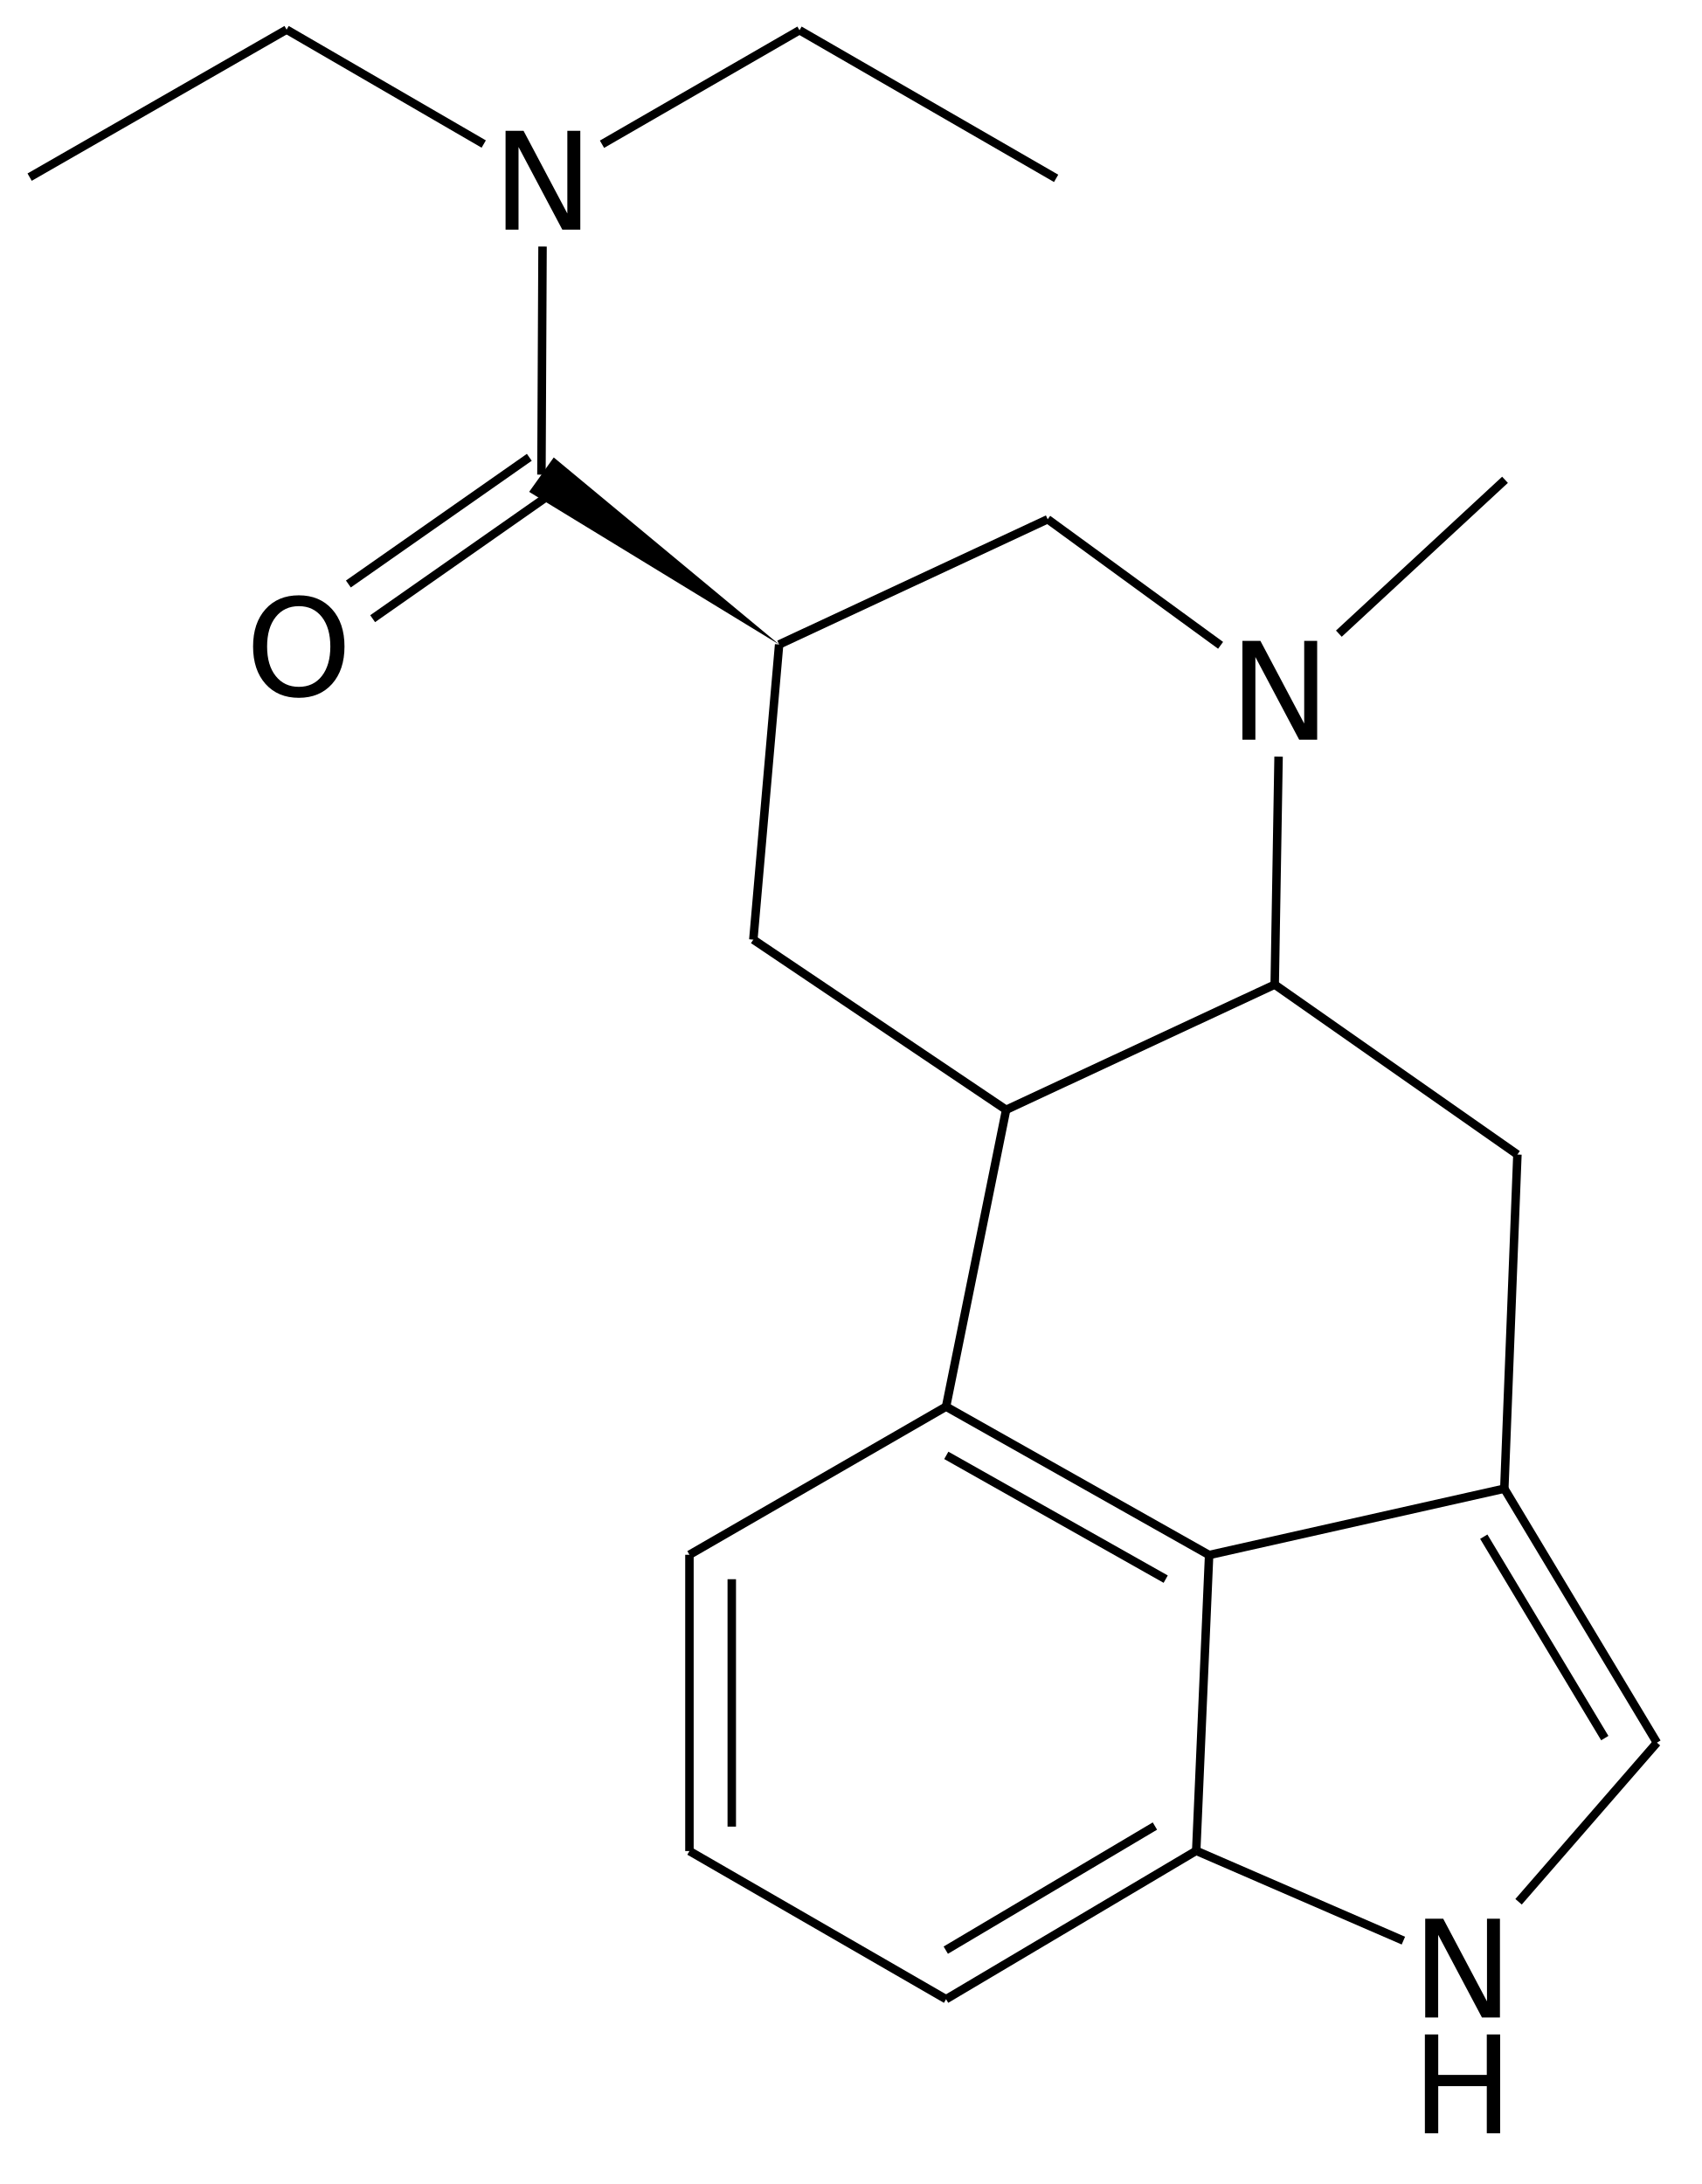
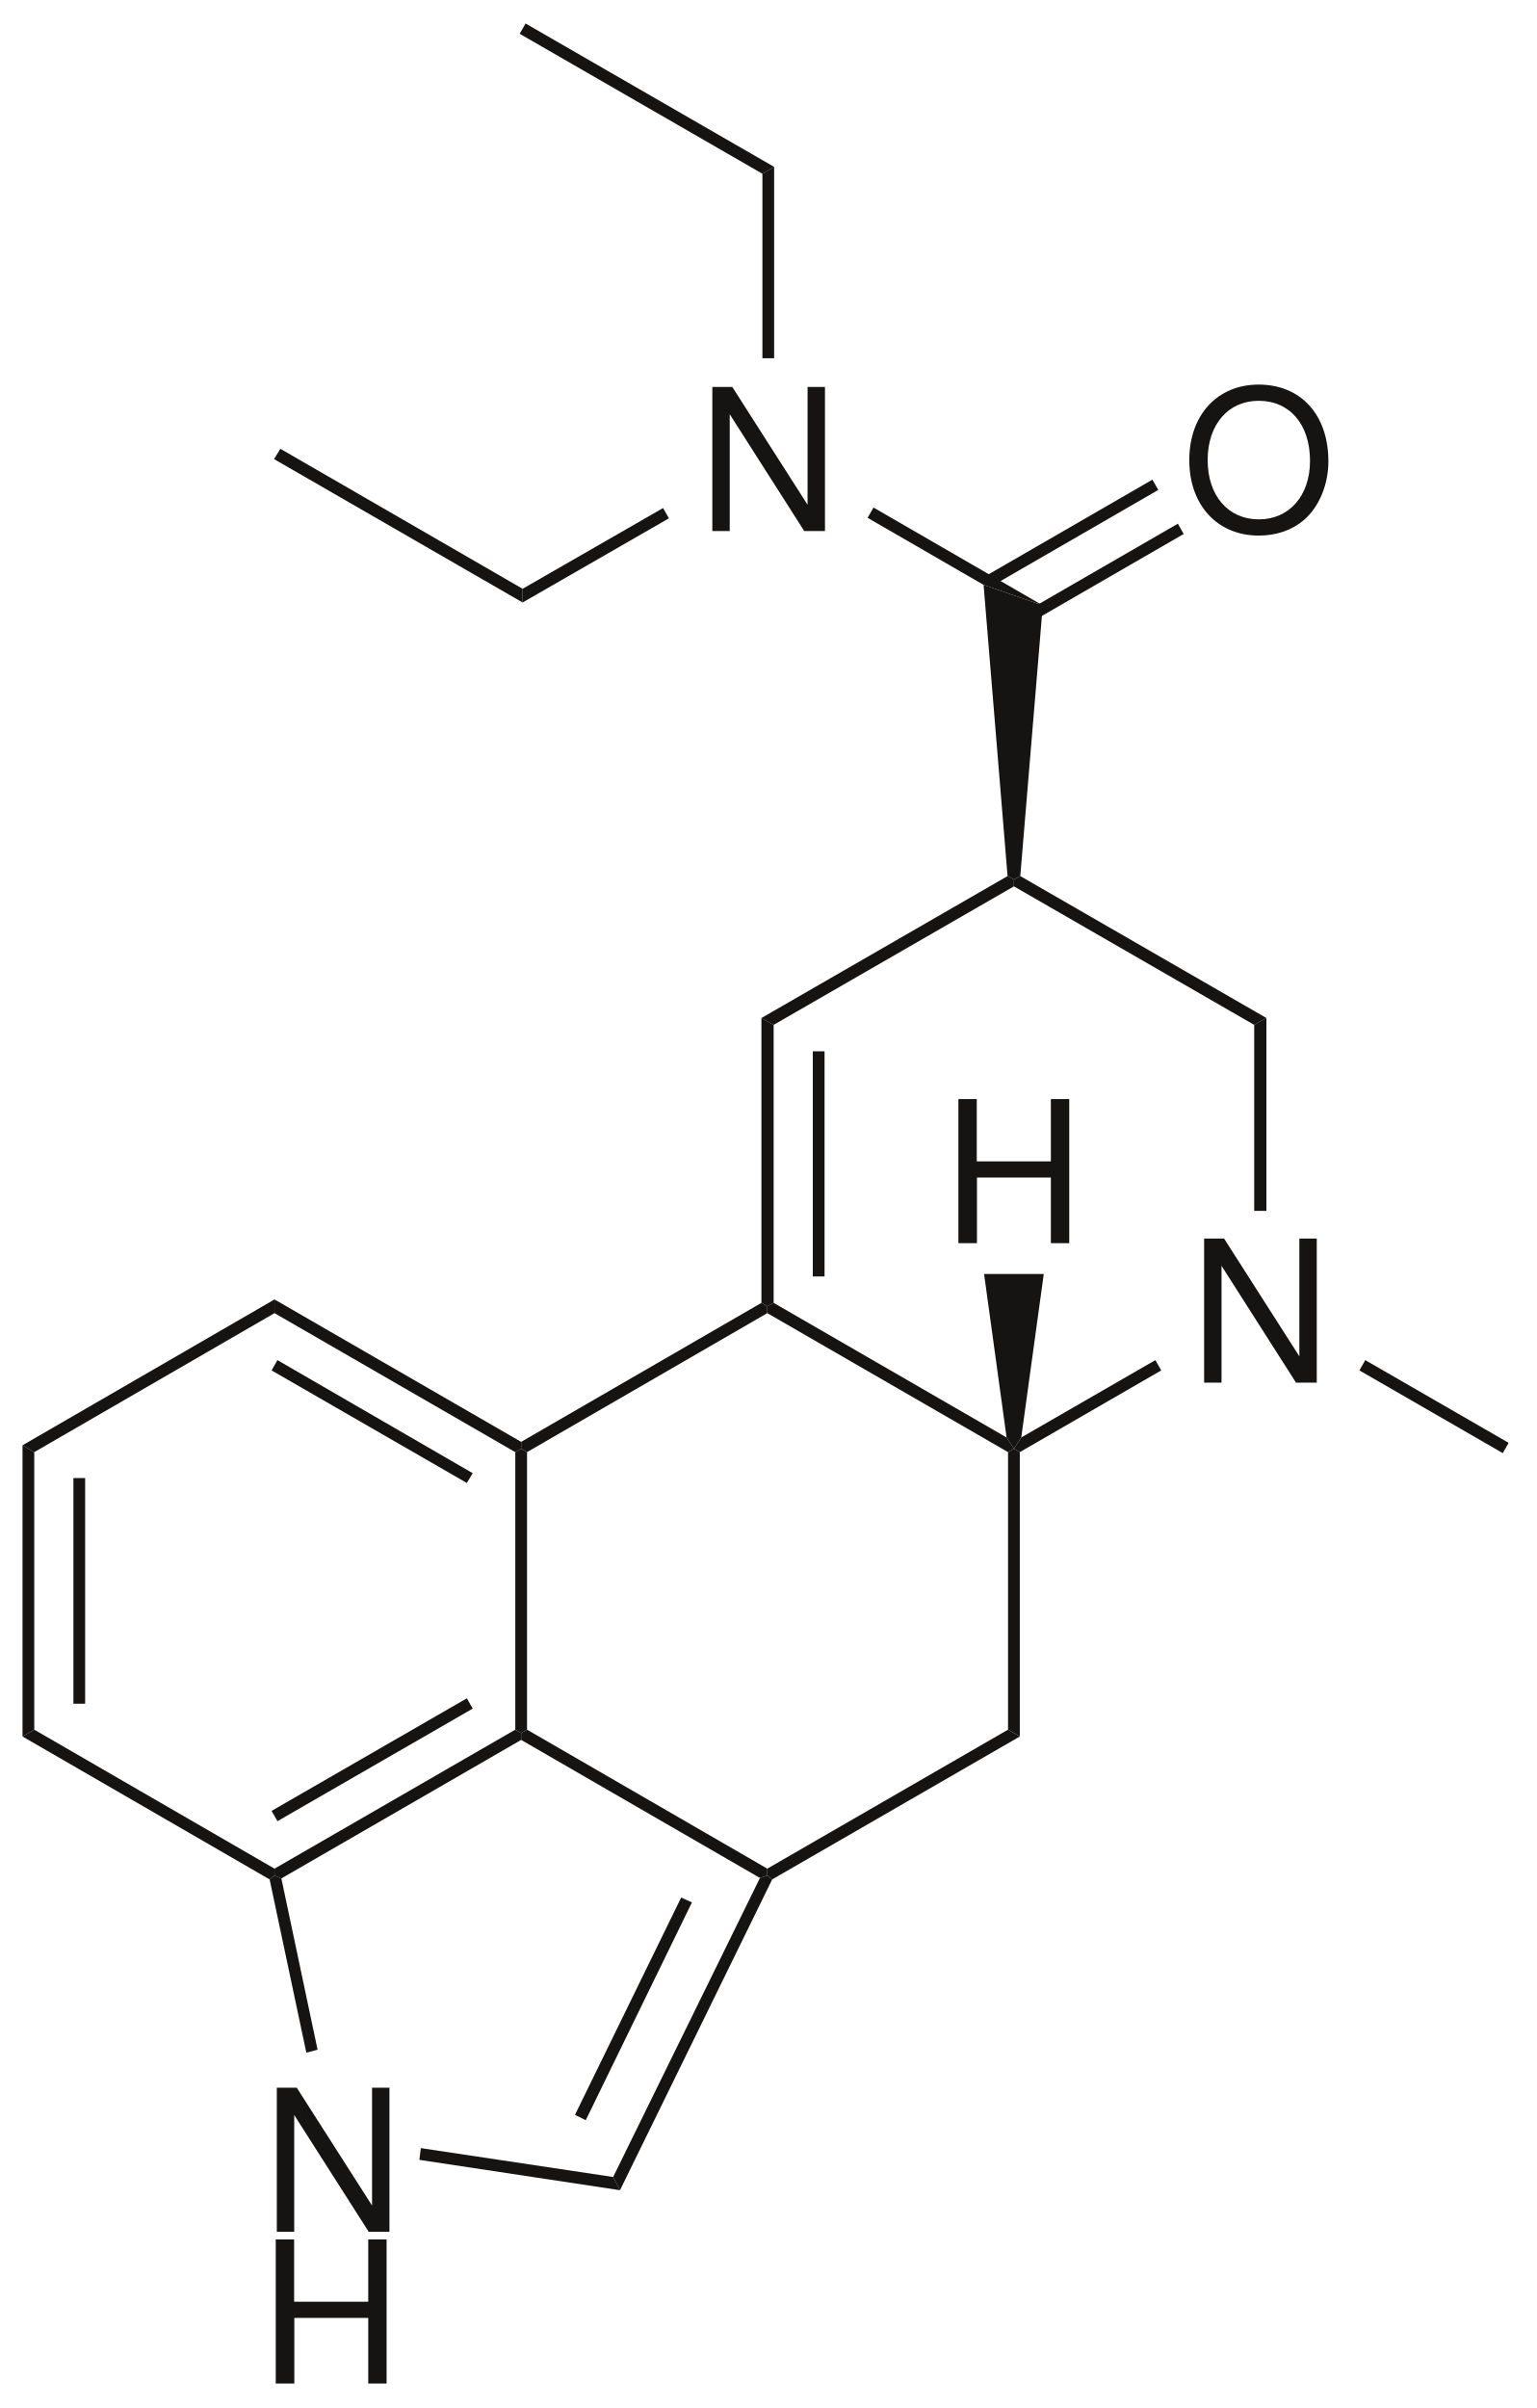
- <svg xmlns="http://www.w3.org/2000/svg" xmlns:xlink="http://www.w3.org/1999/xlink" width="201pt" height="258pt" viewBox="0 0 201 258" version="1.1">
-   <defs>
-     <g>
-       <symbol overflow="visible" id="glyph0-0">
-         <path style="stroke:none;" d="M 0.797 2.828 L 0.797 -11.281 L 8.797 -11.281 L 8.797 2.828 Z M 1.703 1.938 L 7.906 1.938 L 7.906 -10.391 L 1.703 -10.391 Z M 1.703 1.938 " />
-       </symbol>
-       <symbol overflow="visible" id="glyph0-1">
-         <path style="stroke:none;" d="M 1.578 -11.672 L 3.156 -11.672 L 3.156 -6.891 L 8.891 -6.891 L 8.891 -11.672 L 10.469 -11.672 L 10.469 0 L 8.891 0 L 8.891 -5.562 L 3.156 -5.562 L 3.156 0 L 1.578 0 Z M 1.578 -11.672 " />
-       </symbol>
-       <symbol overflow="visible" id="glyph0-2">
-         <path style="stroke:none;" d="M 1.578 -11.672 L 3.703 -11.672 L 8.875 -1.906 L 8.875 -11.672 L 10.406 -11.672 L 10.406 0 L 8.281 0 L 3.109 -9.766 L 3.109 0 L 1.578 0 Z M 1.578 -11.672 " />
-       </symbol>
-       <symbol overflow="visible" id="glyph0-3">
-         <path style="stroke:none;" d="M 6.312 -10.594 C 5.164 -10.594 4.254 -10.164 3.578 -9.312 C 2.898 -8.457 2.562 -7.297 2.562 -5.828 C 2.562 -4.359 2.898 -3.195 3.578 -2.344 C 4.254 -1.488 5.164 -1.062 6.312 -1.062 C 7.457 -1.062 8.363 -1.488 9.031 -2.344 C 9.695 -3.195 10.031 -4.359 10.031 -5.828 C 10.031 -7.297 9.695 -8.457 9.031 -9.312 C 8.363 -10.164 7.457 -10.594 6.312 -10.594 Z M 6.312 -11.875 C 7.945 -11.875 9.254 -11.328 10.234 -10.234 C 11.211 -9.141 11.703 -7.672 11.703 -5.828 C 11.703 -3.984 11.211 -2.508 10.234 -1.406 C 9.254 -0.312 7.945 0.234 6.312 0.234 C 4.664 0.234 3.352 -0.312 2.375 -1.406 C 1.395 -2.508 0.906 -3.984 0.906 -5.828 C 0.906 -7.672 1.395 -9.141 2.375 -10.234 C 3.352 -11.328 4.664 -11.875 6.312 -11.875 Z M 6.312 -11.875 " />
-       </symbol>
-     </g>
-   </defs>
-   <g id="surface8352">
-     <path style="fill:none;stroke-width:1;stroke-linecap:butt;stroke-linejoin:miter;stroke:rgb(0%,0%,0%);stroke-opacity:1;stroke-miterlimit:10;" d="M 336.166 306.531 L 350.459 330.324 " transform="matrix(1,0,0,1,-160.9083,-125)" />
-     <path style="fill:none;stroke-width:1;stroke-linecap:butt;stroke-linejoin:miter;stroke:rgb(0%,0%,0%);stroke-opacity:1;stroke-miterlimit:10;" d="M 338.592 300.859 L 356.619 330.863 " transform="matrix(1,0,0,1,-160.9083,-125)" />
-     <path style="fill:none;stroke-width:1;stroke-linecap:butt;stroke-linejoin:miter;stroke:rgb(0%,0%,0%);stroke-opacity:1;stroke-miterlimit:10;" d="M 297.322 340.715 L 272.619 355.375 " transform="matrix(1,0,0,1,-160.9083,-125)" />
-     <path style="fill:none;stroke-width:1;stroke-linecap:butt;stroke-linejoin:miter;stroke:rgb(0%,0%,0%);stroke-opacity:1;stroke-miterlimit:10;" d="M 302.201 343.637 L 272.654 361.168 " transform="matrix(1,0,0,1,-160.9083,-125)" />
-     <path style="fill:none;stroke-width:1;stroke-linecap:butt;stroke-linejoin:miter;stroke:rgb(0%,0%,0%);stroke-opacity:1;stroke-miterlimit:10;" d="M 226.295 183.121 L 204.924 198.086 " transform="matrix(1,0,0,1,-160.9083,-125)" />
-     <path style="fill:none;stroke-width:1;stroke-linecap:butt;stroke-linejoin:miter;stroke:rgb(0%,0%,0%);stroke-opacity:1;stroke-miterlimit:10;" d="M 223.428 179.023 L 202.057 193.988 " transform="matrix(1,0,0,1,-160.9083,-125)" />
-     <path style="fill:none;stroke-width:1;stroke-linecap:butt;stroke-linejoin:miter;stroke:rgb(0%,0%,0%);stroke-opacity:1;stroke-miterlimit:10;" d="M 272.682 296.926 L 298.596 311.547 " transform="matrix(1,0,0,1,-160.9083,-125)" />
-     <path style="fill:none;stroke-width:1;stroke-linecap:butt;stroke-linejoin:miter;stroke:rgb(0%,0%,0%);stroke-opacity:1;stroke-miterlimit:10;" d="M 272.654 291.168 L 303.725 308.699 " transform="matrix(1,0,0,1,-160.9083,-125)" />
-     <path style="fill:none;stroke-width:1;stroke-linecap:butt;stroke-linejoin:miter;stroke:rgb(0%,0%,0%);stroke-opacity:1;stroke-miterlimit:10;" d="M 247.342 340.781 L 247.342 311.555 " transform="matrix(1,0,0,1,-160.9083,-125)" />
-     <path style="fill:none;stroke-width:1;stroke-linecap:butt;stroke-linejoin:miter;stroke:rgb(0%,0%,0%);stroke-opacity:1;stroke-miterlimit:10;" d="M 242.342 343.668 L 242.342 308.668 " transform="matrix(1,0,0,1,-160.9083,-125)" />
-     <path style="fill:none;stroke-width:1;stroke-linecap:butt;stroke-linejoin:miter;stroke:rgb(0%,0%,0%);stroke-opacity:1;stroke-miterlimit:10;" d="M 303.725 308.699 L 338.592 300.859 " transform="matrix(1,0,0,1,-160.9083,-125)" />
-     <path style="fill:none;stroke-width:1;stroke-linecap:butt;stroke-linejoin:miter;stroke:rgb(0%,0%,0%);stroke-opacity:1;stroke-miterlimit:10;" d="M 224.861 181.07 L 224.99 154.125 " transform="matrix(1,0,0,1,-160.9083,-125)" />
-     <path style="fill:none;stroke-width:1;stroke-linecap:butt;stroke-linejoin:miter;stroke:rgb(0%,0%,0%);stroke-opacity:1;stroke-miterlimit:10;" d="M 272.654 361.168 L 242.342 343.668 " transform="matrix(1,0,0,1,-160.9083,-125)" />
-     <path style="fill:none;stroke-width:1;stroke-linecap:butt;stroke-linejoin:miter;stroke:rgb(0%,0%,0%);stroke-opacity:1;stroke-miterlimit:10;" d="M 303.725 308.699 L 302.201 343.637 " transform="matrix(1,0,0,1,-160.9083,-125)" />
-     <path style="fill:none;stroke-width:1;stroke-linecap:butt;stroke-linejoin:miter;stroke:rgb(0%,0%,0%);stroke-opacity:1;stroke-miterlimit:10;" d="M 319.049 199.855 L 338.674 181.68 " transform="matrix(1,0,0,1,-160.9083,-125)" />
-     <path style="fill:none;stroke-width:1;stroke-linecap:butt;stroke-linejoin:miter;stroke:rgb(0%,0%,0%);stroke-opacity:1;stroke-miterlimit:10;" d="M 279.748 256.102 L 272.654 291.168 " transform="matrix(1,0,0,1,-160.9083,-125)" />
-     <path style="fill:none;stroke-width:1;stroke-linecap:butt;stroke-linejoin:miter;stroke:rgb(0%,0%,0%);stroke-opacity:1;stroke-miterlimit:10;" d="M 340.139 261.387 L 338.592 300.859 " transform="matrix(1,0,0,1,-160.9083,-125)" />
-     <path style="fill:none;stroke-width:1;stroke-linecap:butt;stroke-linejoin:miter;stroke:rgb(0%,0%,0%);stroke-opacity:1;stroke-miterlimit:10;" d="M 194.76 128.5 L 164.408 145.926 " transform="matrix(1,0,0,1,-160.9083,-125)" />
-     <path style="fill:none;stroke-width:1;stroke-linecap:butt;stroke-linejoin:miter;stroke:rgb(0%,0%,0%);stroke-opacity:1;stroke-miterlimit:10;" d="M 218.045 142.016 L 194.76 128.5 " transform="matrix(1,0,0,1,-160.9083,-125)" />
-     <path style="fill:none;stroke-width:1;stroke-linecap:butt;stroke-linejoin:miter;stroke:rgb(0%,0%,0%);stroke-opacity:1;stroke-miterlimit:10;" d="M 255.342 128.57 L 285.654 146.07 " transform="matrix(1,0,0,1,-160.9083,-125)" />
-     <path style="fill:none;stroke-width:1;stroke-linecap:butt;stroke-linejoin:miter;stroke:rgb(0%,0%,0%);stroke-opacity:1;stroke-miterlimit:10;" d="M 279.748 256.102 L 249.889 236 " transform="matrix(1,0,0,1,-160.9083,-125)" />
-     <path style="fill:none;stroke-width:1;stroke-linecap:butt;stroke-linejoin:miter;stroke:rgb(0%,0%,0%);stroke-opacity:1;stroke-miterlimit:10;" d="M 242.342 308.668 L 272.654 291.168 " transform="matrix(1,0,0,1,-160.9083,-125)" />
-     <path style=" stroke:none;fill-rule:nonzero;fill:rgb(0%,0%,0%);fill-opacity:1;" d="M 92.027 76.133 L 65.406 54.039 L 62.5 58.105 Z M 92.027 76.133 " />
-     <path style="fill:none;stroke-width:1;stroke-linecap:butt;stroke-linejoin:miter;stroke:rgb(0%,0%,0%);stroke-opacity:1;stroke-miterlimit:10;" d="M 284.658 186.34 L 305.08 201.234 " transform="matrix(1,0,0,1,-160.9083,-125)" />
-     <path style="fill:none;stroke-width:1;stroke-linecap:butt;stroke-linejoin:miter;stroke:rgb(0%,0%,0%);stroke-opacity:1;stroke-miterlimit:10;" d="M 311.471 241.312 L 311.928 214.383 " transform="matrix(1,0,0,1,-160.9083,-125)" />
-     <path style="fill:none;stroke-width:1;stroke-linecap:butt;stroke-linejoin:miter;stroke:rgb(0%,0%,0%);stroke-opacity:1;stroke-miterlimit:10;" d="M 252.936 201.133 L 284.658 186.34 " transform="matrix(1,0,0,1,-160.9083,-125)" />
-     <path style="fill:none;stroke-width:1;stroke-linecap:butt;stroke-linejoin:miter;stroke:rgb(0%,0%,0%);stroke-opacity:1;stroke-miterlimit:10;" d="M 249.889 236 L 252.936 201.133 " transform="matrix(1,0,0,1,-160.9083,-125)" />
-     <path style="fill:none;stroke-width:1;stroke-linecap:butt;stroke-linejoin:miter;stroke:rgb(0%,0%,0%);stroke-opacity:1;stroke-miterlimit:10;" d="M 232.014 142.039 L 255.342 128.57 " transform="matrix(1,0,0,1,-160.9083,-125)" />
-     <path style="fill:none;stroke-width:1;stroke-linecap:butt;stroke-linejoin:miter;stroke:rgb(0%,0%,0%);stroke-opacity:1;stroke-miterlimit:10;" d="M 311.471 241.312 L 279.748 256.102 " transform="matrix(1,0,0,1,-160.9083,-125)" />
-     <path style="fill:none;stroke-width:1;stroke-linecap:butt;stroke-linejoin:miter;stroke:rgb(0%,0%,0%);stroke-opacity:1;stroke-miterlimit:10;" d="M 340.139 261.387 L 311.471 241.312 " transform="matrix(1,0,0,1,-160.9083,-125)" />
-     <path style="fill:none;stroke-width:1;stroke-linecap:butt;stroke-linejoin:miter;stroke:rgb(0%,0%,0%);stroke-opacity:1;stroke-miterlimit:10;" d="M 326.67 354.25 L 302.201 343.637 " transform="matrix(1,0,0,1,-160.9083,-125)" />
-     <path style="fill:none;stroke-width:1;stroke-linecap:butt;stroke-linejoin:miter;stroke:rgb(0%,0%,0%);stroke-opacity:1;stroke-miterlimit:10;" d="M 356.619 330.863 L 340.275 349.66 " transform="matrix(1,0,0,1,-160.9083,-125)" />
-     <g style="fill:rgb(0%,0%,0%);fill-opacity:1;">
-       <use xlink:href="#glyph0-1" x="166.723" y="252.004" />
-     </g>
-     <g style="fill:rgb(0%,0%,0%);fill-opacity:1;">
-       <use xlink:href="#glyph0-2" x="166.762" y="238.332" />
-     </g>
-     <g style="fill:rgb(0%,0%,0%);fill-opacity:1;">
-       <use xlink:href="#glyph0-2" x="145.172" y="87.381" />
-     </g>
-     <g style="fill:rgb(0%,0%,0%);fill-opacity:1;">
-       <use xlink:href="#glyph0-2" x="58.137" y="27.127" />
-     </g>
-     <g style="fill:rgb(0%,0%,0%);fill-opacity:1;">
-       <use xlink:href="#glyph0-3" x="28.987" y="82.201" />
-     </g>
+ <svg xmlns="http://www.w3.org/2000/svg" width="157pt" height="246pt" viewBox="0 0 157 246">
+   <g transform="translate(2.2998, 147.65)" style="fill:#161413; fill-rule:nonzero; stroke:none; stroke-width:1.2; stroke-linecap:butt; stroke-linejoin:miter; stroke-dasharray:none;">
+     <path d="M1.2 29.05C1.2 29.05 0 29.75 0 29.75C0 29.75 0 0 0 0C0 0 1.2 0.7 1.2 0.7C1.2 0.7 1.2 29.05 1.2 29.05Z" />
+   </g>
+   <g transform="translate(7.5, 151)" style="fill:#161413; fill-rule:nonzero; stroke:none; stroke-width:1.2; stroke-linecap:butt; stroke-linejoin:miter; stroke-dasharray:none;">
+     <path d="M1.2 23.05C1.2 23.05 0 23.05 0 23.05C0 23.05 0 0 0 0C0 0 1.2 0 1.2 0C1.2 0 1.2 23.05 1.2 23.05Z" />
+   </g>
+   <g transform="translate(2.2998, 176.7)" style="fill:#161413; fill-rule:nonzero; stroke:none; stroke-width:1.2; stroke-linecap:butt; stroke-linejoin:miter; stroke-dasharray:none;">
+     <path d="M25.75 14.2C25.75 14.2 25.75 14.9 25.75 14.9C25.75 14.9 25.25 15.3 25.25 15.3C25.25 15.3 0 0.7 0 0.7C0 0.7 1.2 0 1.2 0C1.2 0 25.75 14.2 25.75 14.2Z" />
+   </g>
+   <g transform="translate(28.0498, 176.7)" style="fill:#161413; fill-rule:nonzero; stroke:none; stroke-width:1.2; stroke-linecap:butt; stroke-linejoin:miter; stroke-dasharray:none;">
+     <path d="M24.601 0C24.601 0 25.2 0.35 25.2 0.35C25.2 0.35 25.2 1.05 25.2 1.05C25.2 1.05 0.7 15.2 0.7 15.2C0.7 15.2 0 14.9 0 14.9C0 14.9 0 14.2 0 14.2C0 14.2 24.601 0 24.601 0Z" />
+   </g>
+   <g transform="translate(27.75, 173.5)" style="fill:#161413; fill-rule:nonzero; stroke:none; stroke-width:1.2; stroke-linecap:butt; stroke-linejoin:miter; stroke-dasharray:none;">
+     <path d="M19.95 0C19.95 0 20.55 1.05 20.55 1.05C20.55 1.05 0.6 12.55 0.6 12.55C0.6 12.55 0 11.5 0 11.5C0 11.5 19.95 0 19.95 0Z" />
+   </g>
+   <g transform="translate(52.6504, 148)" style="fill:#161413; fill-rule:nonzero; stroke:none; stroke-width:1.2; stroke-linecap:butt; stroke-linejoin:miter; stroke-dasharray:none;">
+     <path d="M0 0.35C0 0.35 0.6 0 0.6 0C0.6 0 1.199 0.35 1.199 0.35C1.199 0.35 1.199 28.7 1.199 28.7C1.199 28.7 0.6 29.05 0.6 29.05C0.6 29.05 0 28.7 0 28.7C0 28.7 0 0.35 0 0.35Z" />
+   </g>
+   <g transform="translate(28.0498, 132.75)" style="fill:#161413; fill-rule:nonzero; stroke:none; stroke-width:1.2; stroke-linecap:butt; stroke-linejoin:miter; stroke-dasharray:none;">
+     <path d="M0 1.4C0 1.4 0 0 0 0C0 0 25.2 14.55 25.2 14.55C25.2 14.55 25.2 15.25 25.2 15.25C25.2 15.25 24.601 15.6 24.601 15.6C24.601 15.6 0 1.4 0 1.4Z" />
+   </g>
+   <g transform="translate(27.75, 138.95)" style="fill:#161413; fill-rule:nonzero; stroke:none; stroke-width:1.2; stroke-linecap:butt; stroke-linejoin:miter; stroke-dasharray:none;">
+     <path d="M0 1.05C0 1.05 0.6 0 0.6 0C0.6 0 20.55 11.55 20.55 11.55C20.55 11.55 19.95 12.55 19.95 12.55C19.95 12.55 0 1.05 0 1.05Z" />
+   </g>
+   <g transform="translate(2.2998, 132.75)" style="fill:#161413; fill-rule:nonzero; stroke:none; stroke-width:1.2; stroke-linecap:butt; stroke-linejoin:miter; stroke-dasharray:none;">
+     <path d="M1.2 15.6C1.2 15.6 0 14.9 0 14.9C0 14.9 25.75 0 25.75 0C25.75 0 25.75 1.4 25.75 1.4C25.75 1.4 1.2 15.6 1.2 15.6Z" />
+   </g>
+   <g transform="translate(53.25, 176.7)" style="fill:#161413; fill-rule:nonzero; stroke:none; stroke-width:1.2; stroke-linecap:butt; stroke-linejoin:miter; stroke-dasharray:none;">
+     <path d="M25.15 14.2C25.15 14.2 25.15 14.9 25.15 14.9C25.15 14.9 24.4 15.15 24.4 15.15C24.4 15.15 0 1.05 0 1.05C0 1.05 0 0.35 0 0.35C0 0.35 0.6 0 0.6 0C0.6 0 25.15 14.2 25.15 14.2Z" />
+   </g>
+   <g transform="translate(78.4004, 176.7)" style="fill:#161413; fill-rule:nonzero; stroke:none; stroke-width:1.2; stroke-linecap:butt; stroke-linejoin:miter; stroke-dasharray:none;">
+     <path d="M24.6 0C24.6 0 25.8 0.7 25.8 0.7C25.8 0.7 0.5 15.3 0.5 15.3C0.5 15.3 0 14.9 0 14.9C0 14.9 0 14.2 0 14.2C0 14.2 24.6 0 24.6 0Z" />
+   </g>
+   <g transform="translate(103, 148)" style="fill:#161413; fill-rule:nonzero; stroke:none; stroke-width:1.2; stroke-linecap:butt; stroke-linejoin:miter; stroke-dasharray:none;">
+     <path d="M0 0.35C0 0.35 0.6 0 0.6 0C0.6 0 1.2 0.35 1.2 0.35C1.2 0.35 1.2 29.4 1.2 29.4C1.2 29.4 0 28.7 0 28.7C0 28.7 0 0.35 0 0.35Z" />
+   </g>
+   <g transform="translate(78.4004, 133.1)" style="fill:#161413; fill-rule:nonzero; stroke:none; stroke-width:1.2; stroke-linecap:butt; stroke-linejoin:miter; stroke-dasharray:none;">
+     <path d="M0 1.05C0 1.05 0 0.35 0 0.35C0 0.35 0.649 0 0.649 0C0.649 0 24.45 13.75 24.45 13.75C24.45 13.75 25.2 14.9 25.2 14.9C25.2 14.9 24.6 15.25 24.6 15.25C24.6 15.25 0 1.05 0 1.05Z" />
+   </g>
+   <g transform="translate(53.25, 133.1)" style="fill:#161413; fill-rule:nonzero; stroke:none; stroke-width:1.2; stroke-linecap:butt; stroke-linejoin:miter; stroke-dasharray:none;">
+     <path d="M0.6 15.25C0.6 15.25 0 14.9 0 14.9C0 14.9 0 14.2 0 14.2C0 14.2 24.55 0 24.55 0C24.55 0 25.15 0.35 25.15 0.35C25.15 0.35 25.15 1.05 25.15 1.05C25.15 1.05 0.6 15.25 0.6 15.25Z" />
+   </g>
+   <g transform="translate(28.2842, 213.281)" style="fill:#161413; fill-rule:evenodd; stroke:none; stroke-width:1.2; stroke-linecap:butt; stroke-linejoin:miter; stroke-dasharray:none;">
+     <path d="M11.509 0C11.509 0 9.731 0 9.731 0C9.731 0 9.731 12.033 9.731 12.033C9.731 12.033 2.039 0 2.039 0C2.039 0 0 0 0 0C0 0 0 14.719 0 14.719C0 14.719 1.777 14.719 1.777 14.719C1.777 14.719 1.777 2.786 1.777 2.786C1.777 2.786 9.389 14.719 9.389 14.719C9.389 14.719 11.509 14.719 11.509 14.719C11.509 14.719 11.509 0 11.509 0Z" />
+   </g>
+   <g transform="translate(27.5498, 191.6)" style="fill:#161413; fill-rule:nonzero; stroke:none; stroke-width:1.2; stroke-linecap:butt; stroke-linejoin:miter; stroke-dasharray:none;">
+     <path d="M4.9 17.8C4.9 17.8 3.75 18.1 3.75 18.1C3.75 18.1 0 0.4 0 0.4C0 0.4 0.5 0 0.5 0C0.5 0 1.2 0.3 1.2 0.3C1.2 0.3 4.9 17.8 4.9 17.8Z" />
+   </g>
+   <g transform="translate(42.8496, 219.45)" style="fill:#161413; fill-rule:nonzero; stroke:none; stroke-width:1.2; stroke-linecap:butt; stroke-linejoin:miter; stroke-dasharray:none;">
+     <path d="M19.801 2.95C19.801 2.95 20.5 4.3 20.5 4.3C20.5 4.3 0 1.2 0 1.2C0 1.2 0.15 0 0.15 0C0.15 0 19.801 2.95 19.801 2.95Z" />
+   </g>
+   <g transform="translate(62.6504, 191.6)" style="fill:#161413; fill-rule:nonzero; stroke:none; stroke-width:1.2; stroke-linecap:butt; stroke-linejoin:miter; stroke-dasharray:none;">
+     <path d="M15 0.25C15 0.25 15.75 0 15.75 0C15.75 0 16.25 0.4 16.25 0.4C16.25 0.4 0.699 32.15 0.699 32.15C0.699 32.15 0 30.8 0 30.8C0 30.8 15 0.25 15 0.25Z" />
+   </g>
+   <g transform="translate(58.75, 193.85)" style="fill:#161413; fill-rule:nonzero; stroke:none; stroke-width:1.2; stroke-linecap:butt; stroke-linejoin:miter; stroke-dasharray:none;">
+     <path d="M10.85 0C10.85 0 11.95 0.5 11.95 0.5C11.95 0.5 1.1 22.75 1.1 22.75C1.1 22.75 0 22.2 0 22.2C0 22.2 10.85 0 10.85 0Z" />
+   </g>
+   <g transform="translate(123.034, 126.531)" style="fill:#161413; fill-rule:evenodd; stroke:none; stroke-width:1.2; stroke-linecap:butt; stroke-linejoin:miter; stroke-dasharray:none;">
+     <path d="M11.509 0C11.509 0 9.732 0 9.732 0C9.732 0 9.732 12.033 9.732 12.033C9.732 12.033 2.039 0 2.039 0C2.039 0 0 0 0 0C0 0 0 14.719 0 14.719C0 14.719 1.778 14.719 1.778 14.719C1.778 14.719 1.778 2.786 1.778 2.786C1.778 2.786 9.389 14.719 9.389 14.719C9.389 14.719 11.509 14.719 11.509 14.719C11.509 14.719 11.509 0 11.509 0Z" />
+   </g>
+   <g transform="translate(103.6, 138.95)" style="fill:#161413; fill-rule:nonzero; stroke:none; stroke-width:1.2; stroke-linecap:butt; stroke-linejoin:miter; stroke-dasharray:none;">
+     <path d="M14.45 0C14.45 0 15.05 1.05 15.05 1.05C15.05 1.05 0.6 9.4 0.6 9.4C0.6 9.4 0 9.05 0 9.05C0 9.05 0.75 7.9 0.75 7.9C0.75 7.9 14.45 0 14.45 0Z" />
+   </g>
+   <g transform="translate(128.15, 104)" style="fill:#161413; fill-rule:nonzero; stroke:none; stroke-width:1.2; stroke-linecap:butt; stroke-linejoin:miter; stroke-dasharray:none;">
+     <path d="M0 0.7C0 0.7 1.25 0 1.25 0C1.25 0 1.25 19.7 1.25 19.7C1.25 19.7 0 19.7 0 19.7C0 19.7 0 0.7 0 0.7Z" />
+   </g>
+   <g transform="translate(103.6, 89.5)" style="fill:#161413; fill-rule:nonzero; stroke:none; stroke-width:1.2; stroke-linecap:butt; stroke-linejoin:miter; stroke-dasharray:none;">
+     <path d="M0 1.05C0 1.05 0 0.35 0 0.35C0 0.35 0.65 0 0.65 0C0.65 0 25.8 14.5 25.8 14.5C25.8 14.5 24.55 15.2 24.55 15.2C24.55 15.2 0 1.05 0 1.05Z" />
+   </g>
+   <g transform="translate(77.7998, 89.5)" style="fill:#161413; fill-rule:nonzero; stroke:none; stroke-width:1.2; stroke-linecap:butt; stroke-linejoin:miter; stroke-dasharray:none;">
+     <path d="M1.25 15.2C1.25 15.2 0 14.5 0 14.5C0 14.5 25.15 0 25.15 0C25.15 0 25.8 0.35 25.8 0.35C25.8 0.35 25.8 1.05 25.8 1.05C25.8 1.05 1.25 15.2 1.25 15.2Z" />
+   </g>
+   <g transform="translate(77.7998, 104)" style="fill:#161413; fill-rule:nonzero; stroke:none; stroke-width:1.2; stroke-linecap:butt; stroke-linejoin:miter; stroke-dasharray:none;">
+     <path d="M1.25 29.1C1.25 29.1 0.601 29.45 0.601 29.45C0.601 29.45 0 29.1 0 29.1C0 29.1 0 0 0 0C0 0 1.25 0.7 1.25 0.7C1.25 0.7 1.25 29.1 1.25 29.1Z" />
+   </g>
+   <g transform="translate(83.0498, 107.4)" style="fill:#161413; fill-rule:nonzero; stroke:none; stroke-width:1.2; stroke-linecap:butt; stroke-linejoin:miter; stroke-dasharray:none;">
+     <path d="M1.2 23C1.2 23 0 23 0 23C0 23 0 0 0 0C0 0 1.2 0 1.2 0C1.2 0 1.2 23 1.2 23Z" />
+   </g>
+   <g transform="translate(138.9, 138.95)" style="fill:#161413; fill-rule:nonzero; stroke:none; stroke-width:1.2; stroke-linecap:butt; stroke-linejoin:miter; stroke-dasharray:none;">
+     <path d="M15.25 8.45C15.25 8.45 14.65 9.5 14.65 9.5C14.65 9.5 0 1.05 0 1.05C0 1.05 0.6 0 0.6 0C0.6 0 15.25 8.45 15.25 8.45Z" />
+   </g>
+   <g transform="translate(97.9258, 112.281)" style="fill:#161413; fill-rule:evenodd; stroke:none; stroke-width:1.2; stroke-linecap:butt; stroke-linejoin:miter; stroke-dasharray:none;">
+     <path d="M9.449 8.016C9.449 8.016 9.449 14.719 9.449 14.719C9.449 14.719 11.326 14.719 11.326 14.719C11.326 14.719 11.326 0 11.326 0C11.326 0 9.449 0 9.449 0C9.449 0 9.449 6.361 9.449 6.361C9.449 6.361 1.878 6.361 1.878 6.361C1.878 6.361 1.878 0 1.878 0C1.878 0 0 0 0 0C0 0 0 14.719 0 14.719C0 14.719 1.897 14.719 1.897 14.719C1.897 14.719 1.897 8.016 1.897 8.016C1.897 8.016 9.449 8.016 9.449 8.016Z" />
+   </g>
+   <g transform="translate(100.55, 130.15)" style="fill:#161413; fill-rule:nonzero; stroke:none; stroke-width:1.2; stroke-linecap:butt; stroke-linejoin:miter; stroke-dasharray:none;">
+     <path d="M0 0C0 0 6.1 0 6.1 0C6.1 0 3.8 16.7 3.8 16.7C3.8 16.7 3.05 17.85 3.05 17.85C3.05 17.85 2.3 16.7 2.3 16.7C2.3 16.7 0 0 0 0Z" />
+   </g>
+   <g transform="translate(100.5, 59.75)" style="fill:#161413; fill-rule:nonzero; stroke:none; stroke-width:1.2; stroke-linecap:butt; stroke-linejoin:miter; stroke-dasharray:none;">
+     <path d="M0 0C0 0 6.05 2.1 6.05 2.1C6.05 2.1 3.75 29.75 3.75 29.75C3.75 29.75 3.1 30.1 3.1 30.1C3.1 30.1 2.45 29.75 2.45 29.75C2.45 29.75 0 0 0 0Z" />
+   </g>
+   <g transform="translate(72.7842, 39.5313)" style="fill:#161413; fill-rule:evenodd; stroke:none; stroke-width:1.2; stroke-linecap:butt; stroke-linejoin:miter; stroke-dasharray:none;">
+     <path d="M11.509 0C11.509 0 9.731 0 9.731 0C9.731 0 9.731 12.033 9.731 12.033C9.731 12.033 2.039 0 2.039 0C2.039 0 0 0 0 0C0 0 0 14.719 0 14.719C0 14.719 1.777 14.719 1.777 14.719C1.777 14.719 1.777 2.786 1.777 2.786C1.777 2.786 9.389 14.719 9.389 14.719C9.389 14.719 11.509 14.719 11.509 14.719C11.509 14.719 11.509 0 11.509 0Z" />
+   </g>
+   <g transform="translate(88.6504, 51.8496)" style="fill:#161413; fill-rule:nonzero; stroke:none; stroke-width:1.2; stroke-linecap:butt; stroke-linejoin:miter; stroke-dasharray:none;">
+     <path d="M0 1.051C0 1.051 0.6 0 0.6 0C0.6 0 17.9 10 17.9 10C17.9 10 11.85 7.9 11.85 7.9C11.85 7.9 0 1.051 0 1.051Z" />
+   </g>
+   <g transform="translate(121.518, 39.2891)" style="fill:#161413; fill-rule:evenodd; stroke:none; stroke-width:1.2; stroke-linecap:butt; stroke-linejoin:miter; stroke-dasharray:none;">
+     <path d="M7.086 0C2.866 0 0 3.109 0 7.713C0 12.316 2.866 15.426 7.106 15.426C8.882 15.426 10.478 14.88 11.67 13.871C13.264 12.518 14.213 10.236 14.213 7.834C14.213 3.089 11.407 0 7.086 0ZM7.086 1.656C10.276 1.656 12.336 4.078 12.336 7.794C12.336 11.347 10.215 13.77 7.106 13.77C3.977 13.77 1.877 11.347 1.877 7.713C1.877 4.078 3.977 1.656 7.086 1.656Z" />
+   </g>
+   <g transform="translate(100.7, 49)" style="fill:#161413; fill-rule:nonzero; stroke:none; stroke-width:1.2; stroke-linecap:butt; stroke-linejoin:miter; stroke-dasharray:none;">
+     <path d="M17.05 0C17.05 0 17.65 1.05 17.65 1.05C17.65 1.05 0.6 10.9 0.6 10.9C0.6 10.9 0 9.85 0 9.85C0 9.85 17.05 0 17.05 0Z" />
+   </g>
+   <g transform="translate(103.3, 53.5)" style="fill:#161413; fill-rule:nonzero; stroke:none; stroke-width:1.2; stroke-linecap:butt; stroke-linejoin:miter; stroke-dasharray:none;">
+     <path d="M17.05 0C17.05 0 17.65 1.05 17.65 1.05C17.65 1.05 0.6 10.9 0.6 10.9C0.6 10.9 0 9.85 0 9.85C0 9.85 17.05 0 17.05 0Z" />
+   </g>
+   <g transform="translate(53.4004, 51.9004)" style="fill:#161413; fill-rule:nonzero; stroke:none; stroke-width:1.2; stroke-linecap:butt; stroke-linejoin:miter; stroke-dasharray:none;">
+     <path d="M0 9.649C0 9.649 0 8.25 0 8.25C0 8.25 14.35 0 14.35 0C14.35 0 14.949 1.05 14.949 1.05C14.949 1.05 0 9.649 0 9.649Z" />
+   </g>
+   <g transform="translate(77.9004, 17.0498)" style="fill:#161413; fill-rule:nonzero; stroke:none; stroke-width:1.2; stroke-linecap:butt; stroke-linejoin:miter; stroke-dasharray:none;">
+     <path d="M0 0.7C0 0.7 1.199 0 1.199 0C1.199 0 1.199 19.55 1.199 19.55C1.199 19.55 0 19.55 0 19.55C0 19.55 0 0.7 0 0.7Z" />
+   </g>
+   <g transform="translate(53.0996, 2.40039)" style="fill:#161413; fill-rule:nonzero; stroke:none; stroke-width:1.2; stroke-linecap:butt; stroke-linejoin:miter; stroke-dasharray:none;">
+     <path d="M0 1.05C0 1.05 0.601 0 0.601 0C0.601 0 26 14.649 26 14.649C26 14.649 24.801 15.35 24.801 15.35C24.801 15.35 0 1.05 0 1.05Z" />
+   </g>
+   <g transform="translate(28, 45.8496)" style="fill:#161413; fill-rule:nonzero; stroke:none; stroke-width:1.2; stroke-linecap:butt; stroke-linejoin:miter; stroke-dasharray:none;">
+     <path d="M0 1.051C0 1.051 0.65 0 0.65 0C0.65 0 25.4 14.301 25.4 14.301C25.4 14.301 25.4 15.7 25.4 15.7C25.4 15.7 0 1.051 0 1.051Z" />
+   </g>
+   <g transform="translate(28.1758, 228.781)" style="fill:#161413; fill-rule:evenodd; stroke:none; stroke-width:1.2; stroke-linecap:butt; stroke-linejoin:miter; stroke-dasharray:none;">
+     <path d="M9.449 8.016C9.449 8.016 9.449 14.719 9.449 14.719C9.449 14.719 11.326 14.719 11.326 14.719C11.326 14.719 11.326 0 11.326 0C11.326 0 9.449 0 9.449 0C9.449 0 9.449 6.361 9.449 6.361C9.449 6.361 1.878 6.361 1.878 6.361C1.878 6.361 1.878 0 1.878 0C1.878 0 0 0 0 0C0 0 0 14.719 0 14.719C0 14.719 1.897 14.719 1.897 14.719C1.897 14.719 1.897 8.016 1.897 8.016C1.897 8.016 9.449 8.016 9.449 8.016Z" />
  </g>
</svg>
